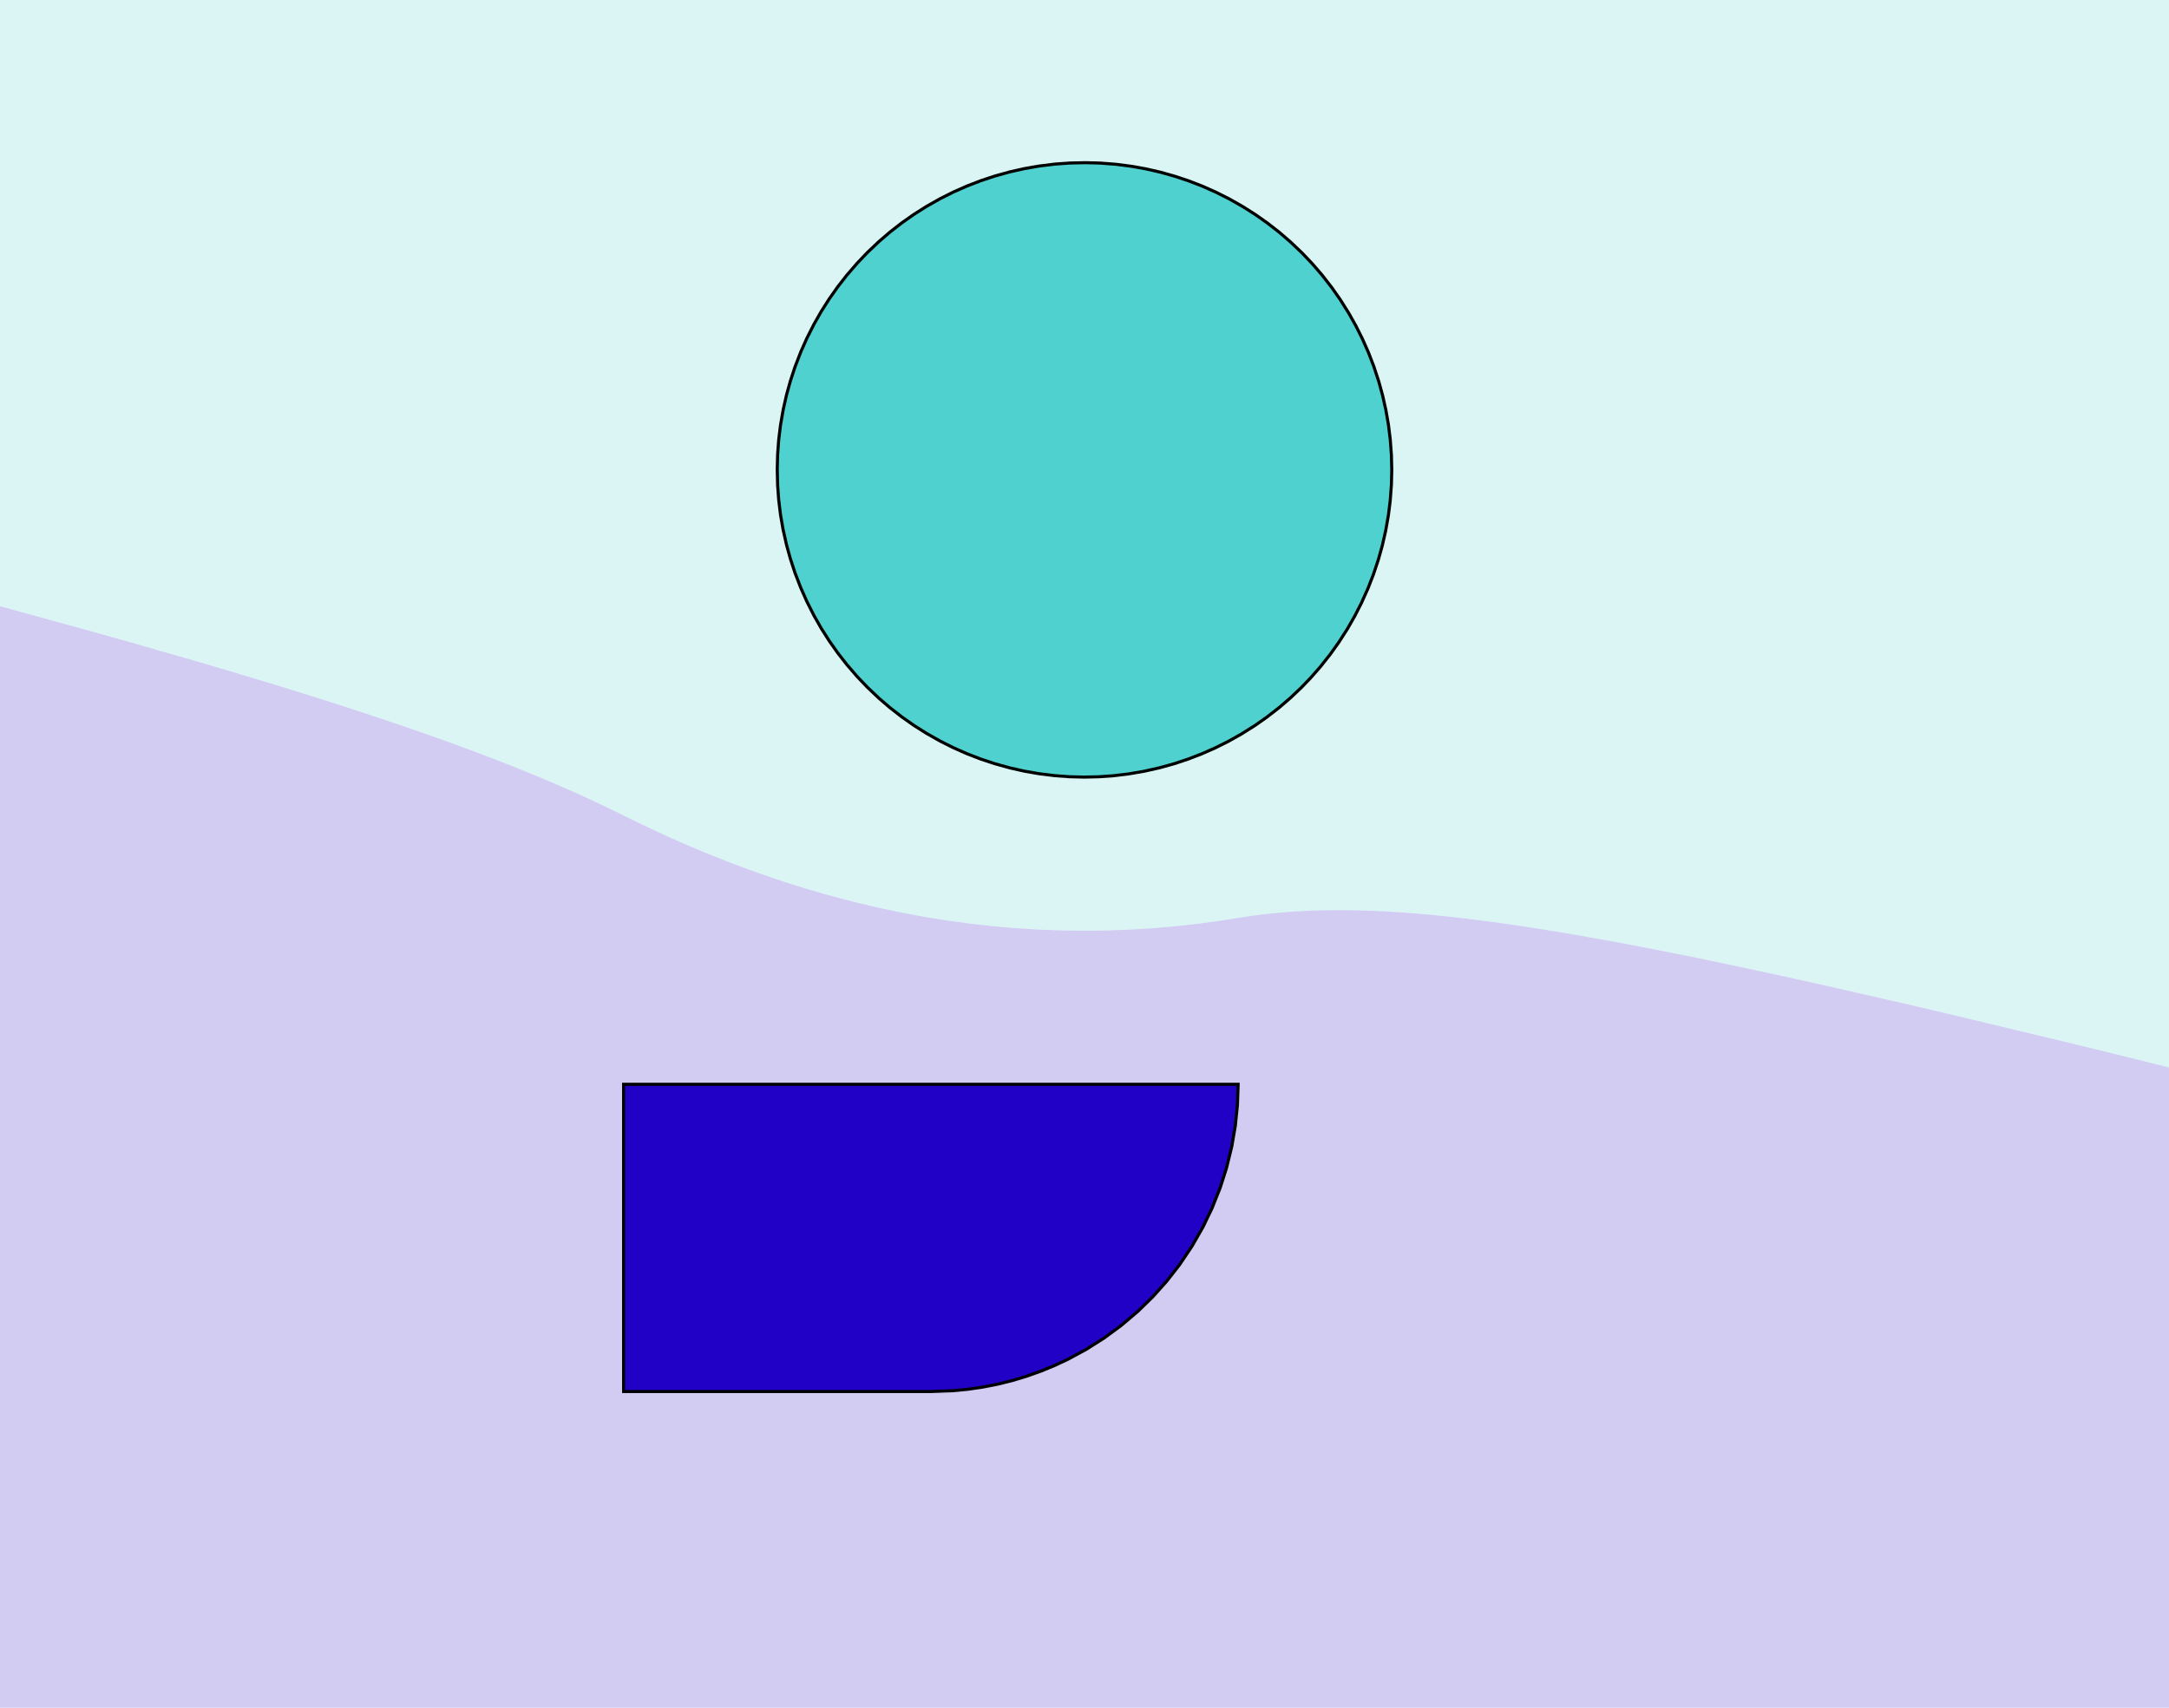
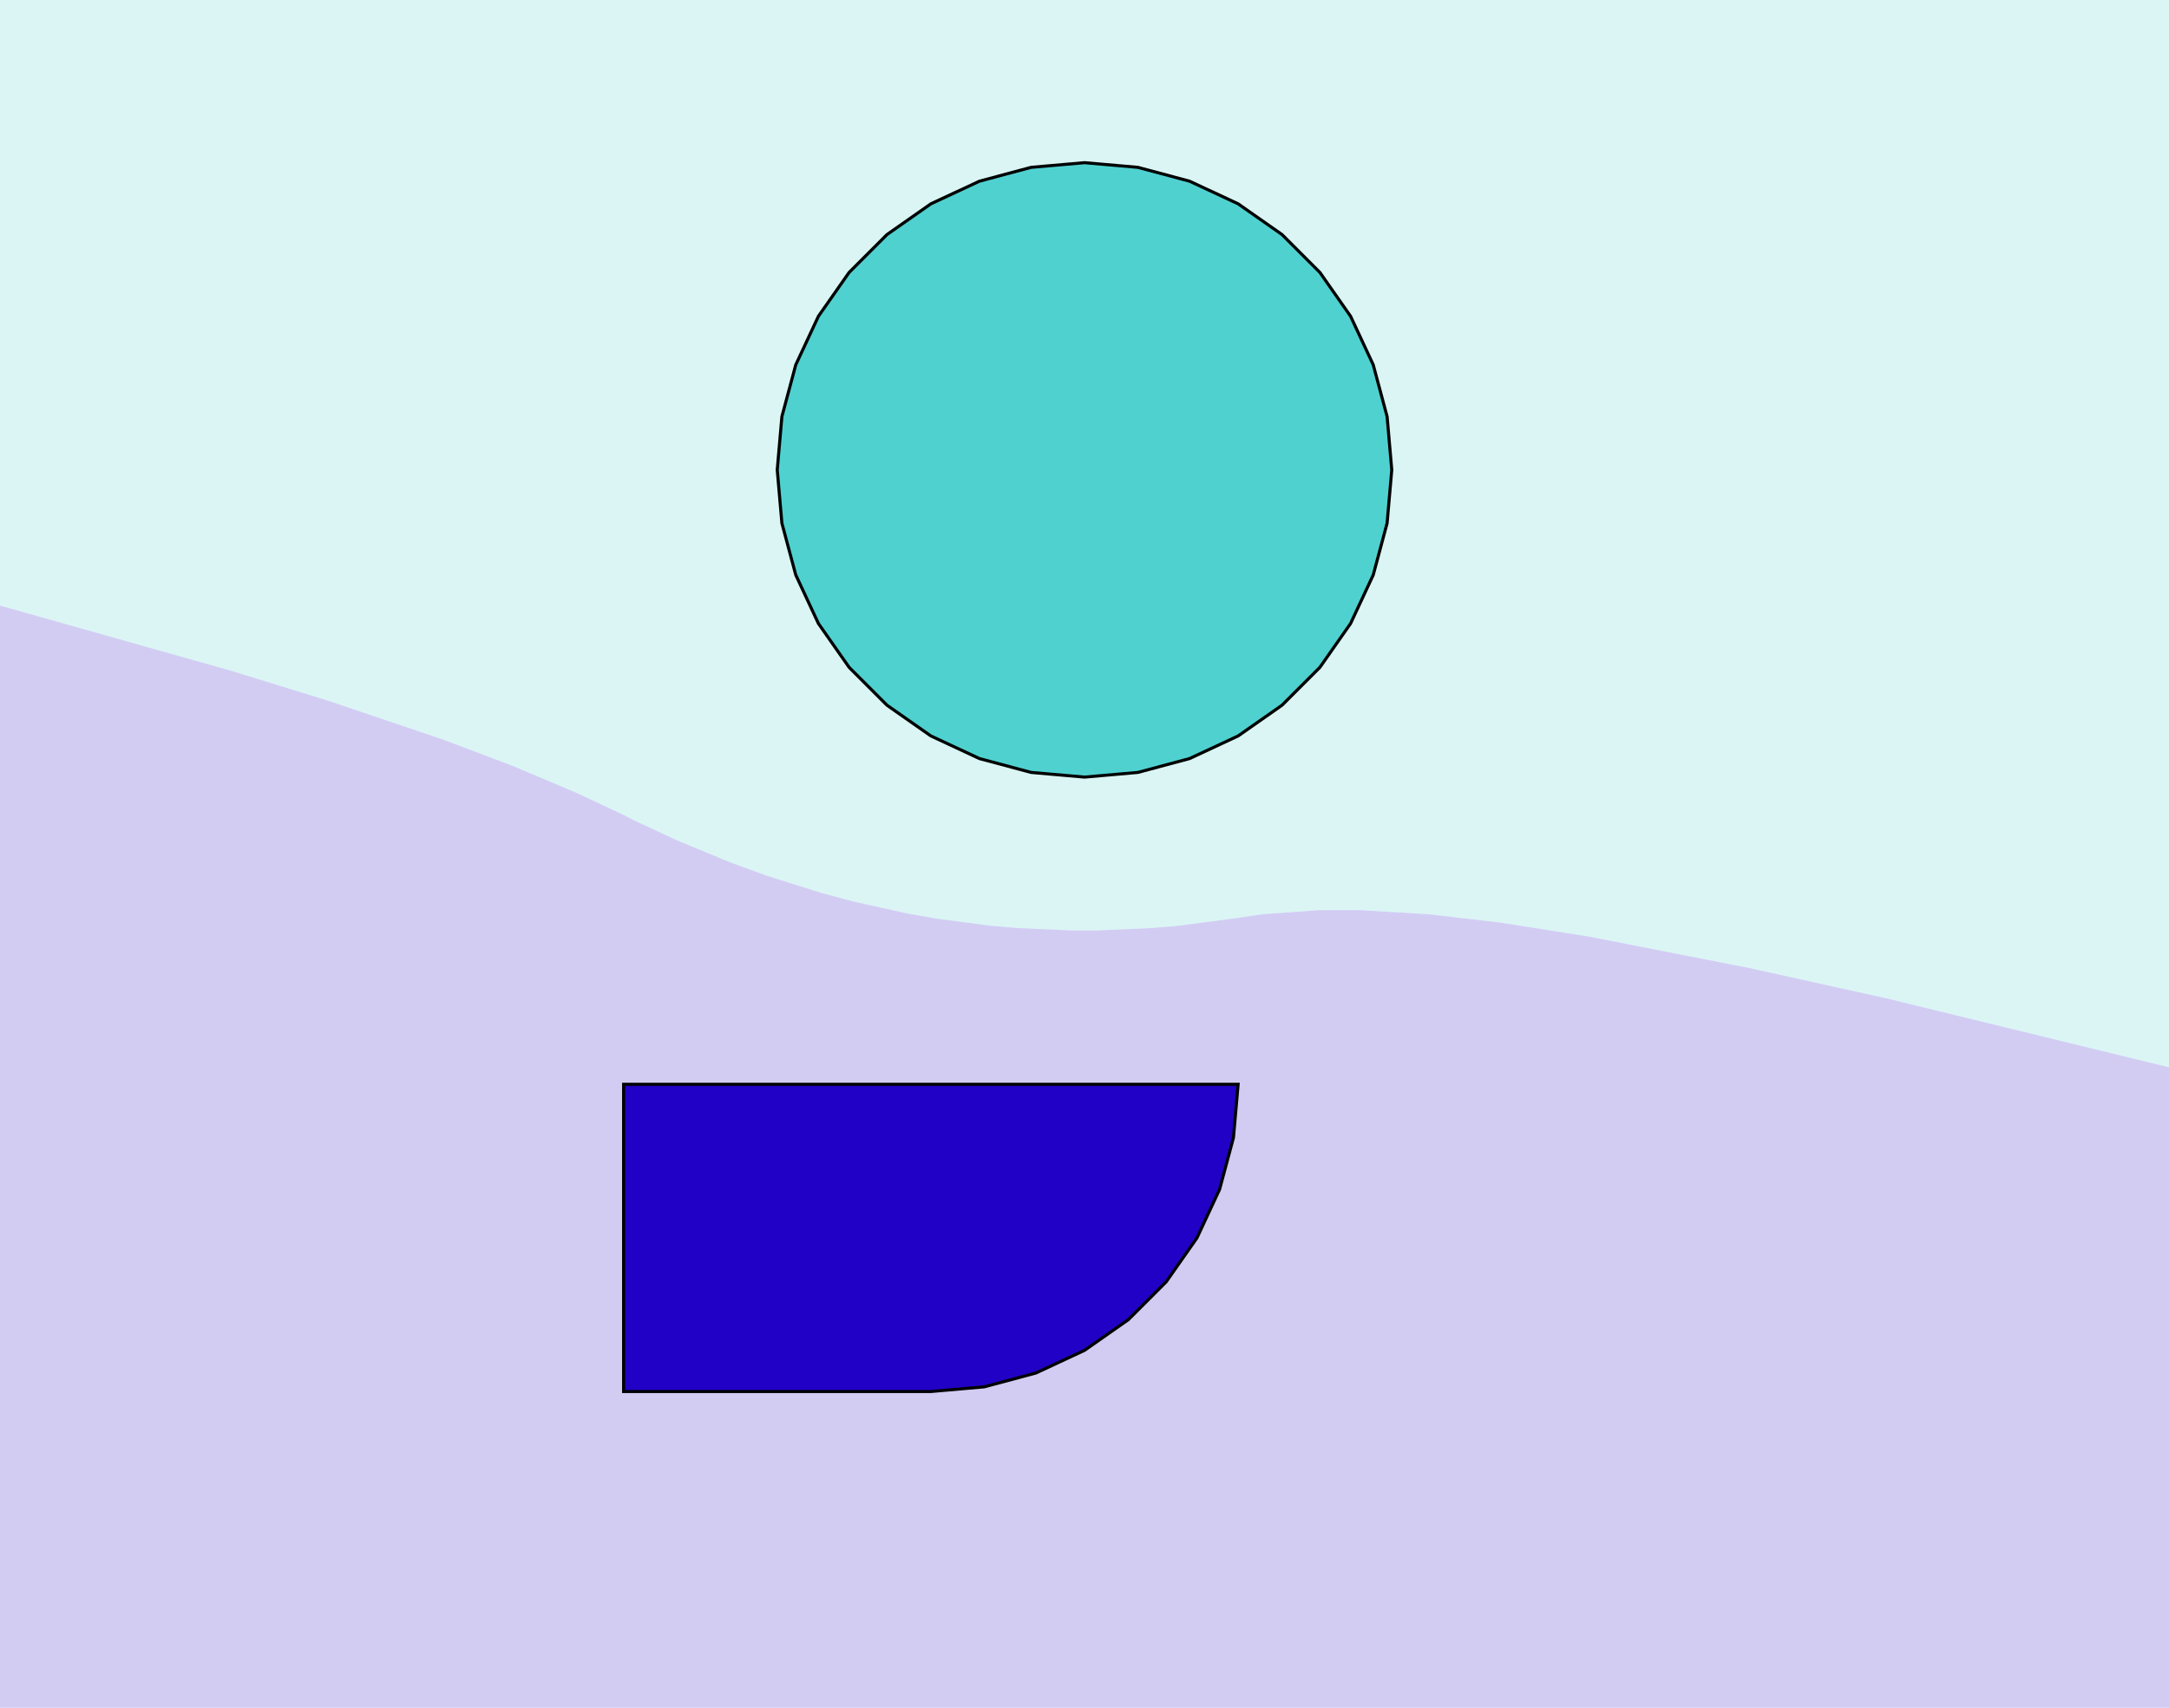
<svg xmlns="http://www.w3.org/2000/svg" width="6776.69" height="5336.69" viewBox="0 0 1411.81 1111.81" version="1.1">
  <g fill-rule="evenodd">
-     <path d="M 1.81899e-12,394.663 L 6.681,396.469 L 61.703,411.619 L 83.212,417.665 L 126.531,430.1 L 147.103,436.154 L 180.663,446.282 L 197.649,451.539 L 223.264,459.67 L 238.687,464.701 L 260.562,472.032 L 275.797,477.3 L 293.746,483.703 L 306.681,488.461 L 321.807,494.195 L 334.784,499.287 L 347.655,504.512 L 358.822,509.197 L 369.597,513.867 L 380.09,518.57 L 389.587,522.971 L 399.503,527.726 L 405.906,530.901 L 408.002,531.933 L 417.599,536.622 L 425.962,540.58 L 436.359,545.341 L 444.289,548.855 L 453.889,552.964 L 461.471,556.099 L 471.868,560.245 L 479.083,563.018 L 488.681,566.57 L 495.291,568.927 L 504.888,572.22 L 511.289,574.33 L 520.887,577.366 L 526.964,579.21 L 536.562,581.996 L 542.747,583.708 L 553.145,586.445 L 559.079,587.929 L 568.675,590.2 L 574.178,591.434 L 583.777,593.465 L 589.172,594.539 L 598.77,596.329 L 603.97,597.235 L 613.569,598.79 L 618.934,599.59 L 629.331,601.007 L 634.544,601.651 L 644.142,602.716 L 649.085,603.205 L 658.683,604.037 L 663.764,604.414 L 674.162,605.054 L 679.2,605.302 L 688.798,605.652 L 693.648,605.77 L 703.246,605.888 L 707.978,605.891 L 717.574,605.782 L 722.401,605.669 L 731.999,605.328 L 736.847,605.098 L 746.445,604.526 L 751.527,604.159 L 761.925,603.278 L 767.254,602.756 L 777.651,601.603 L 782.877,600.957 L 792.475,599.65 L 797.607,598.887 L 805.906,597.552 L 807.206,597.347 L 812.48,596.531 L 822.263,595.235 L 827.828,594.62 L 837.918,593.718 L 844.005,593.301 L 854.48,592.793 L 861.107,592.603 L 872.048,592.495 L 879.868,592.562 L 892.365,592.906 L 901.294,593.318 L 913.542,594.079 L 924.093,594.902 L 938.307,596.235 L 950.712,597.592 L 964.867,599.327 L 979.424,601.3 L 994.801,603.567 L 1011.87,606.281 L 1027.26,608.879 L 1048.43,612.653 L 1066.95,616.129 L 1096.51,621.947 L 1119.12,626.597 L 1158.85,635.106 L 1182.78,640.395 L 1237.74,652.911 L 1268.09,660.009 L 1348.61,679.328 L 1382.34,687.576 L 1411.81,694.913 L 1411.81,1111.81 L 1.81899e-12,1111.81 L 1.81899e-12,394.663 z " style="fill-opacity:0.2;fill:rgb(33,1,197);" />
+     <path d="M 1.81899e-12,394.237 L 150.449,436.676 L 213.049,455.998 L 288.274,481.42 L 333.824,498.646 L 375.253,516.156 L 405.906,530.549 L 411.394,533.406 L 440.26,546.897 L 475.123,561.338 L 499.536,570.243 L 534.399,581.235 L 555.628,586.935 L 590.488,594.663 L 609.585,598.036 L 644.449,602.625 L 662.3,604.191 L 697.163,605.714 L 714.648,605.714 L 749.509,604.191 L 767.36,602.625 L 802.224,598.036 L 805.906,597.52 L 821.563,595.187 L 858.779,592.508 L 885.311,592.508 L 929.745,595.187 L 975.872,600.524 L 1034.41,609.76 L 1138.63,630.188 L 1227.47,649.842 L 1411.81,694.823 L 1411.81,1111.81 L 1.81899e-12,1111.81 L 1.81899e-12,394.237 z " style="fill-opacity:0.2;fill:rgb(33,1,197);" />
  </g>
  <g fill-rule="evenodd">
-     <path d="M 1411.81,694.913 L 1382.34,687.576 L 1348.61,679.328 L 1268.09,660.009 L 1237.74,652.911 L 1182.78,640.395 L 1158.85,635.106 L 1119.12,626.597 L 1096.51,621.947 L 1066.95,616.129 L 1048.43,612.653 L 1027.26,608.879 L 1011.87,606.281 L 994.801,603.567 L 979.424,601.3 L 964.867,599.327 L 950.712,597.592 L 938.307,596.235 L 924.093,594.902 L 913.542,594.079 L 901.294,593.318 L 892.365,592.906 L 879.868,592.562 L 872.048,592.495 L 861.107,592.603 L 854.48,592.793 L 844.005,593.301 L 837.918,593.718 L 827.828,594.62 L 822.263,595.235 L 812.48,596.531 L 807.206,597.347 L 805.906,597.552 L 797.607,598.887 L 792.475,599.65 L 782.877,600.957 L 777.651,601.603 L 767.254,602.756 L 761.925,603.278 L 751.527,604.159 L 746.445,604.526 L 736.847,605.098 L 731.999,605.328 L 722.401,605.669 L 717.574,605.782 L 707.978,605.891 L 703.246,605.888 L 693.648,605.77 L 688.798,605.652 L 679.2,605.302 L 674.162,605.054 L 663.764,604.414 L 658.683,604.037 L 649.085,603.205 L 644.142,602.716 L 634.544,601.651 L 629.331,601.007 L 618.934,599.59 L 613.569,598.79 L 603.97,597.235 L 598.77,596.329 L 589.172,594.539 L 583.777,593.465 L 574.178,591.434 L 568.675,590.2 L 559.079,587.929 L 553.145,586.445 L 542.747,583.708 L 536.562,581.996 L 526.964,579.21 L 520.887,577.366 L 511.289,574.33 L 504.888,572.22 L 495.291,568.927 L 488.681,566.57 L 479.083,563.018 L 471.868,560.245 L 461.471,556.099 L 453.889,552.964 L 444.289,548.855 L 436.359,545.341 L 425.962,540.58 L 417.599,536.622 L 408.002,531.933 L 405.906,530.901 L 399.503,527.726 L 389.587,522.971 L 380.09,518.57 L 369.597,513.867 L 358.822,509.197 L 347.655,504.512 L 334.784,499.287 L 321.807,494.195 L 306.681,488.461 L 293.746,483.703 L 275.797,477.3 L 260.562,472.032 L 238.687,464.701 L 223.264,459.67 L 197.649,451.539 L 180.663,446.282 L 147.103,436.154 L 126.531,430.1 L 83.212,417.665 L 61.703,411.619 L 6.681,396.469 L 1.81899e-12,394.663 L 1.81899e-12,0 L 1411.81,0 L 1411.81,694.913 z " style="fill-opacity:0.2;fill:rgb(79,209,208);" />
+     <path d="M 1411.81,694.823 L 1227.47,649.842 L 1138.63,630.188 L 1034.41,609.76 L 975.872,600.524 L 929.745,595.187 L 885.311,592.508 L 858.779,592.508 L 821.563,595.187 L 805.906,597.52 L 802.224,598.036 L 767.36,602.625 L 749.509,604.191 L 714.648,605.714 L 697.163,605.714 L 662.3,604.191 L 644.449,602.625 L 609.585,598.036 L 590.488,594.663 L 555.628,586.935 L 534.399,581.235 L 499.536,570.243 L 475.123,561.338 L 440.26,546.897 L 411.394,533.406 L 405.906,530.549 L 375.253,516.156 L 333.824,498.646 L 288.274,481.42 L 213.049,455.998 L 150.449,436.676 L 1.81899e-12,394.237 L 1.81899e-12,0 L 1411.81,0 L 1411.81,694.823 z " style="fill-opacity:0.2;fill:rgb(79,209,208);" />
  </g>
-   <polyline points="405.906,905.906 605.906,905.906 620.282,905.388 629.83,904.468 639.322,903.094 649.518,901.092 658.826,898.776 668.012,896.018 677.802,892.536 686.668,888.874 695.348,884.79 707.286,878.306 718.758,871.024 729.708,862.98 740.678,853.676 750.4,844.184 759.456,834.054 767.802,823.332 775.824,811.392 782.968,798.904 788.874,786.668 794.206,773.306 798.348,760.366 801.764,746.392 804.062,733 805.444,719.484 805.906,705.906 405.906,705.906 405.906,905.906" style="stroke:rgb(33,1,197);stroke-width:0;fill:none;stroke-opacity:0.5;stroke-linecap:round;stroke-linejoin:round;;fill:none" />
-   <polyline points="405.906,905.906 605.906,905.906 620.282,905.388 629.83,904.468 639.322,903.094 649.518,901.092 658.826,898.776 668.012,896.018 677.802,892.536 686.668,888.874 695.348,884.79 707.286,878.306 718.758,871.024 729.708,862.98 740.678,853.676 750.4,844.184 759.456,834.054 767.802,823.332 775.824,811.392 782.968,798.904 788.874,786.668 794.206,773.306 798.348,760.366 801.764,746.392 804.062,733 805.444,719.484 805.906,705.906 405.906,705.906 405.906,905.906" style="stroke:rgb(0,0,0);stroke-width:1px;fill:none;stroke-opacity:1;stroke-linecap:round;stroke-linejoin:round;;fill:none" />
-   <polyline points="505.906,305.506 506.154,315.9 506.864,325.472 508.032,334.998 509.656,344.458 511.924,354.604 514.484,363.854 517.484,372.972 521.224,382.672 525.12,391.444 529.81,400.724 534.562,409.064 539.708,417.164 545.238,425.01 551.136,432.58 557.928,440.452 564.554,447.398 572.098,454.552 579.384,460.8 586.96,466.692 594.812,472.212 602.918,477.352 611.968,482.472 620.546,486.774 629.322,490.662 638.274,494.122 647.382,497.152 657.4,499.934 666.764,502.038 676.218,503.69 686.538,504.966 696.11,505.666 705.706,505.902 715.3,505.684 724.874,505.004 734.404,503.864 744.654,502.114 754.798,499.836 764.046,497.268 773.16,494.258 782.118,490.814 790.902,486.946 799.49,482.658 807.862,477.966 816.666,472.434 824.528,466.93 832.736,460.544 840.008,454.284 846.972,447.68 853.072,441.338 859.4,434.122 865.856,425.972 871.432,418.16 877.042,409.406 881.81,401.076 886.174,392.528 890.432,383.042 893.92,374.1 897.21,364.236 899.788,354.992 901.92,345.634 903.72,335.394 904.906,325.87 905.674,315.5 905.906,305.906 905.674,296.31 904.906,285.94 903.72,276.416 902.076,266.96 899.982,257.594 897.442,248.338 894.19,238.462 890.738,229.506 886.86,220.728 882.566,212.144 877.864,203.776 872.324,194.978 866.81,187.122 860.42,178.92 854.15,171.654 847.538,164.696 840.008,157.526 832.736,151.264 825.17,145.356 817.33,139.82 809.234,134.666 800.196,129.526 791.624,125.206 782.858,121.302 773.912,117.822 764.81,114.776 755.574,112.17 746.222,110.01 736.778,108.302 726.466,106.964 716.1,106.164 706.504,105.906 696.11,106.144 686.538,106.844 676.218,108.12 666.764,109.772 657.4,111.876 647.382,114.658 638.274,117.686 629.322,121.148 620.546,125.036 611.968,129.338 602.918,134.458 594.812,139.598 586.96,145.118 579.384,151.01 572.098,157.258 564.554,164.412 557.928,171.358 551.136,179.23 545.238,186.8 539.708,194.646 534.562,202.746 529.81,211.086 525.12,220.366 521.224,229.138 517.484,238.838 514.484,247.956 511.924,257.206 509.812,266.568 508.032,276.812 506.864,286.338 506.154,295.91 505.906,305.506" style="stroke:rgb(79,209,208);stroke-width:0;fill:none;stroke-opacity:0.5;stroke-linecap:round;stroke-linejoin:round;;fill:none" />
-   <polyline points="505.906,305.506 506.154,315.9 506.864,325.472 508.032,334.998 509.656,344.458 511.924,354.604 514.484,363.854 517.484,372.972 521.224,382.672 525.12,391.444 529.81,400.724 534.562,409.064 539.708,417.164 545.238,425.01 551.136,432.58 557.928,440.452 564.554,447.398 572.098,454.552 579.384,460.8 586.96,466.692 594.812,472.212 602.918,477.352 611.968,482.472 620.546,486.774 629.322,490.662 638.274,494.122 647.382,497.152 657.4,499.934 666.764,502.038 676.218,503.69 686.538,504.966 696.11,505.666 705.706,505.902 715.3,505.684 724.874,505.004 734.404,503.864 744.654,502.114 754.798,499.836 764.046,497.268 773.16,494.258 782.118,490.814 790.902,486.946 799.49,482.658 807.862,477.966 816.666,472.434 824.528,466.93 832.736,460.544 840.008,454.284 846.972,447.68 853.072,441.338 859.4,434.122 865.856,425.972 871.432,418.16 877.042,409.406 881.81,401.076 886.174,392.528 890.432,383.042 893.92,374.1 897.21,364.236 899.788,354.992 901.92,345.634 903.72,335.394 904.906,325.87 905.674,315.5 905.906,305.906 905.674,296.31 904.906,285.94 903.72,276.416 902.076,266.96 899.982,257.594 897.442,248.338 894.19,238.462 890.738,229.506 886.86,220.728 882.566,212.144 877.864,203.776 872.324,194.978 866.81,187.122 860.42,178.92 854.15,171.654 847.538,164.696 840.008,157.526 832.736,151.264 825.17,145.356 817.33,139.82 809.234,134.666 800.196,129.526 791.624,125.206 782.858,121.302 773.912,117.822 764.81,114.776 755.574,112.17 746.222,110.01 736.778,108.302 726.466,106.964 716.1,106.164 706.504,105.906 696.11,106.144 686.538,106.844 676.218,108.12 666.764,109.772 657.4,111.876 647.382,114.658 638.274,117.686 629.322,121.148 620.546,125.036 611.968,129.338 602.918,134.458 594.812,139.598 586.96,145.118 579.384,151.01 572.098,157.258 564.554,164.412 557.928,171.358 551.136,179.23 545.238,186.8 539.708,194.646 534.562,202.746 529.81,211.086 525.12,220.366 521.224,229.138 517.484,238.838 514.484,247.956 511.924,257.206 509.812,266.568 508.032,276.812 506.864,286.338 506.154,295.91 505.906,305.506" style="stroke:rgb(0,0,0);stroke-width:1px;fill:none;stroke-opacity:1;stroke-linecap:round;stroke-linejoin:round;;fill:none" />
+   <polyline points="405.906,905.906 605.906,905.906 640.634,902.866 674.31,893.844 705.906,879.11 734.462,859.114 759.114,834.462 779.11,805.906 793.844,774.31 802.866,740.634 805.906,705.906 405.906,705.906 405.906,905.906" style="stroke:rgb(33,1,197);stroke-width:0;fill:none;stroke-opacity:0.5;stroke-linecap:round;stroke-linejoin:round;;fill:none" />
+   <polyline points="405.906,905.906 605.906,905.906 640.634,902.866 674.31,893.844 705.906,879.11 734.462,859.114 759.114,834.462 779.11,805.906 793.844,774.31 802.866,740.634 805.906,705.906 405.906,705.906 405.906,905.906" style="stroke:rgb(0,0,0);stroke-width:1px;fill:none;stroke-opacity:1;stroke-linecap:round;stroke-linejoin:round;;fill:none" />
+   <polyline points="505.906,305.906 508.944,340.634 517.966,374.31 532.7,405.906 552.696,434.462 577.348,459.114 605.906,479.11 637.5,493.842 671.176,502.864 705.906,505.906 740.634,502.864 774.31,493.842 805.906,479.11 834.462,459.114 859.114,434.462 879.11,405.906 893.844,374.31 902.866,340.634 905.906,305.906 902.866,271.176 893.844,237.5 879.11,205.906 859.114,177.348 834.462,152.696 805.906,132.7 774.31,117.966 740.634,108.944 705.906,105.906 671.176,108.944 637.5,117.966 605.906,132.7 577.348,152.696 552.696,177.348 532.7,205.906 517.966,237.5 508.944,271.176 505.906,305.906" style="stroke:rgb(79,209,208);stroke-width:0;fill:none;stroke-opacity:0.5;stroke-linecap:round;stroke-linejoin:round;;fill:none" />
+   <polyline points="505.906,305.906 508.944,340.634 517.966,374.31 532.7,405.906 552.696,434.462 577.348,459.114 605.906,479.11 637.5,493.842 671.176,502.864 705.906,505.906 740.634,502.864 774.31,493.842 805.906,479.11 834.462,459.114 859.114,434.462 879.11,405.906 893.844,374.31 902.866,340.634 905.906,305.906 902.866,271.176 893.844,237.5 879.11,205.906 859.114,177.348 834.462,152.696 805.906,132.7 774.31,117.966 740.634,108.944 705.906,105.906 671.176,108.944 637.5,117.966 605.906,132.7 577.348,152.696 552.696,177.348 532.7,205.906 517.966,237.5 508.944,271.176 505.906,305.906" style="stroke:rgb(0,0,0);stroke-width:1px;fill:none;stroke-opacity:1;stroke-linecap:round;stroke-linejoin:round;;fill:none" />
  <g fill-rule="evenodd">
-     <path d="M 405.906,905.906 L 405.906,705.906 L 805.906,705.906 L 805.444,719.484 L 804.062,733 L 801.764,746.392 L 798.348,760.366 L 794.206,773.306 L 788.874,786.668 L 782.968,798.904 L 775.824,811.392 L 767.802,823.332 L 759.456,834.054 L 750.4,844.184 L 740.678,853.676 L 729.708,862.98 L 718.758,871.024 L 707.286,878.306 L 695.348,884.79 L 686.668,888.874 L 677.802,892.536 L 668.012,896.018 L 658.826,898.776 L 649.518,901.092 L 639.322,903.094 L 629.83,904.468 L 620.282,905.388 L 605.906,905.906 L 405.906,905.906 z " style="fill-opacity:1;fill:rgb(33,1,197);stroke:rgb(0,0,0);stroke-width:2" />
+     <path d="M 405.906,905.906 L 405.906,705.906 L 805.906,705.906 L 802.866,740.634 L 793.844,774.31 L 779.11,805.906 L 759.114,834.462 L 734.462,859.114 L 705.906,879.11 L 674.31,893.844 L 640.634,902.866 L 605.906,905.906 L 405.906,905.906 z " style="fill-opacity:1;fill:rgb(33,1,197);stroke:rgb(0,0,0);stroke-width:2" />
  </g>
  <g fill-rule="evenodd">
-     <path d="M 505.906,305.506 L 506.154,295.91 L 506.864,286.338 L 508.032,276.812 L 509.812,266.568 L 511.924,257.206 L 514.484,247.956 L 517.484,238.838 L 521.224,229.138 L 525.12,220.366 L 529.81,211.086 L 534.562,202.746 L 539.708,194.646 L 545.238,186.8 L 551.136,179.23 L 557.928,171.358 L 564.554,164.412 L 572.098,157.258 L 579.384,151.01 L 586.96,145.118 L 594.812,139.598 L 602.918,134.458 L 611.968,129.338 L 620.546,125.036 L 629.322,121.148 L 638.274,117.686 L 647.382,114.658 L 657.4,111.876 L 666.764,109.772 L 676.218,108.12 L 686.538,106.844 L 696.11,106.144 L 706.504,105.906 L 716.1,106.164 L 726.466,106.964 L 736.778,108.302 L 746.222,110.01 L 755.574,112.17 L 764.81,114.776 L 773.912,117.822 L 782.858,121.302 L 791.624,125.206 L 800.196,129.526 L 809.234,134.666 L 817.33,139.82 L 825.17,145.356 L 832.736,151.264 L 840.008,157.526 L 847.538,164.696 L 854.15,171.654 L 860.42,178.92 L 866.81,187.122 L 872.324,194.978 L 877.864,203.776 L 882.566,212.144 L 886.86,220.728 L 890.738,229.506 L 894.19,238.462 L 897.442,248.338 L 899.982,257.594 L 902.076,266.96 L 903.72,276.416 L 904.906,285.94 L 905.674,296.31 L 905.906,305.906 L 905.674,315.5 L 904.906,325.87 L 903.72,335.394 L 901.92,345.634 L 899.788,354.992 L 897.21,364.236 L 893.92,374.1 L 890.432,383.042 L 886.174,392.528 L 881.81,401.076 L 877.042,409.406 L 871.432,418.16 L 865.856,425.972 L 859.4,434.122 L 853.072,441.338 L 846.972,447.68 L 840.008,454.284 L 832.736,460.546 L 824.528,466.93 L 816.666,472.434 L 807.862,477.966 L 799.49,482.66 L 790.902,486.946 L 782.118,490.814 L 773.16,494.258 L 764.046,497.268 L 754.798,499.836 L 744.654,502.116 L 734.404,503.864 L 724.874,505.004 L 715.3,505.684 L 705.706,505.904 L 696.11,505.666 L 686.538,504.966 L 676.218,503.69 L 666.764,502.038 L 657.4,499.934 L 647.382,497.152 L 638.274,494.124 L 629.322,490.662 L 620.546,486.774 L 611.968,482.472 L 602.918,477.352 L 594.812,472.212 L 586.96,466.692 L 579.384,460.8 L 572.098,454.552 L 564.554,447.398 L 557.928,440.452 L 551.136,432.58 L 545.238,425.01 L 539.708,417.164 L 534.562,409.064 L 529.81,400.724 L 525.12,391.444 L 521.224,382.672 L 517.484,372.972 L 514.484,363.854 L 511.924,354.604 L 509.656,344.458 L 508.032,334.998 L 506.864,325.472 L 506.154,315.9 L 505.906,305.506 z " style="fill-opacity:1;fill:rgb(79,209,208);stroke:rgb(0,0,0);stroke-width:2" />
+     <path d="M 505.906,305.906 L 508.944,271.176 L 517.966,237.5 L 532.7,205.906 L 552.696,177.348 L 577.348,152.696 L 605.906,132.7 L 637.5,117.966 L 671.176,108.944 L 705.906,105.906 L 740.634,108.944 L 774.31,117.966 L 805.906,132.7 L 834.462,152.696 L 859.114,177.348 L 879.11,205.906 L 893.844,237.5 L 902.866,271.176 L 905.906,305.906 L 902.866,340.634 L 893.844,374.31 L 879.11,405.906 L 859.114,434.462 L 834.462,459.114 L 805.906,479.11 L 774.31,493.844 L 740.634,502.866 L 705.906,505.906 L 671.176,502.866 L 637.5,493.844 L 605.906,479.11 L 577.348,459.114 L 552.696,434.462 L 532.7,405.906 L 517.966,374.31 L 508.944,340.634 L 505.906,305.906 z " style="fill-opacity:1;fill:rgb(79,209,208);stroke:rgb(0,0,0);stroke-width:2" />
  </g>
</svg>
